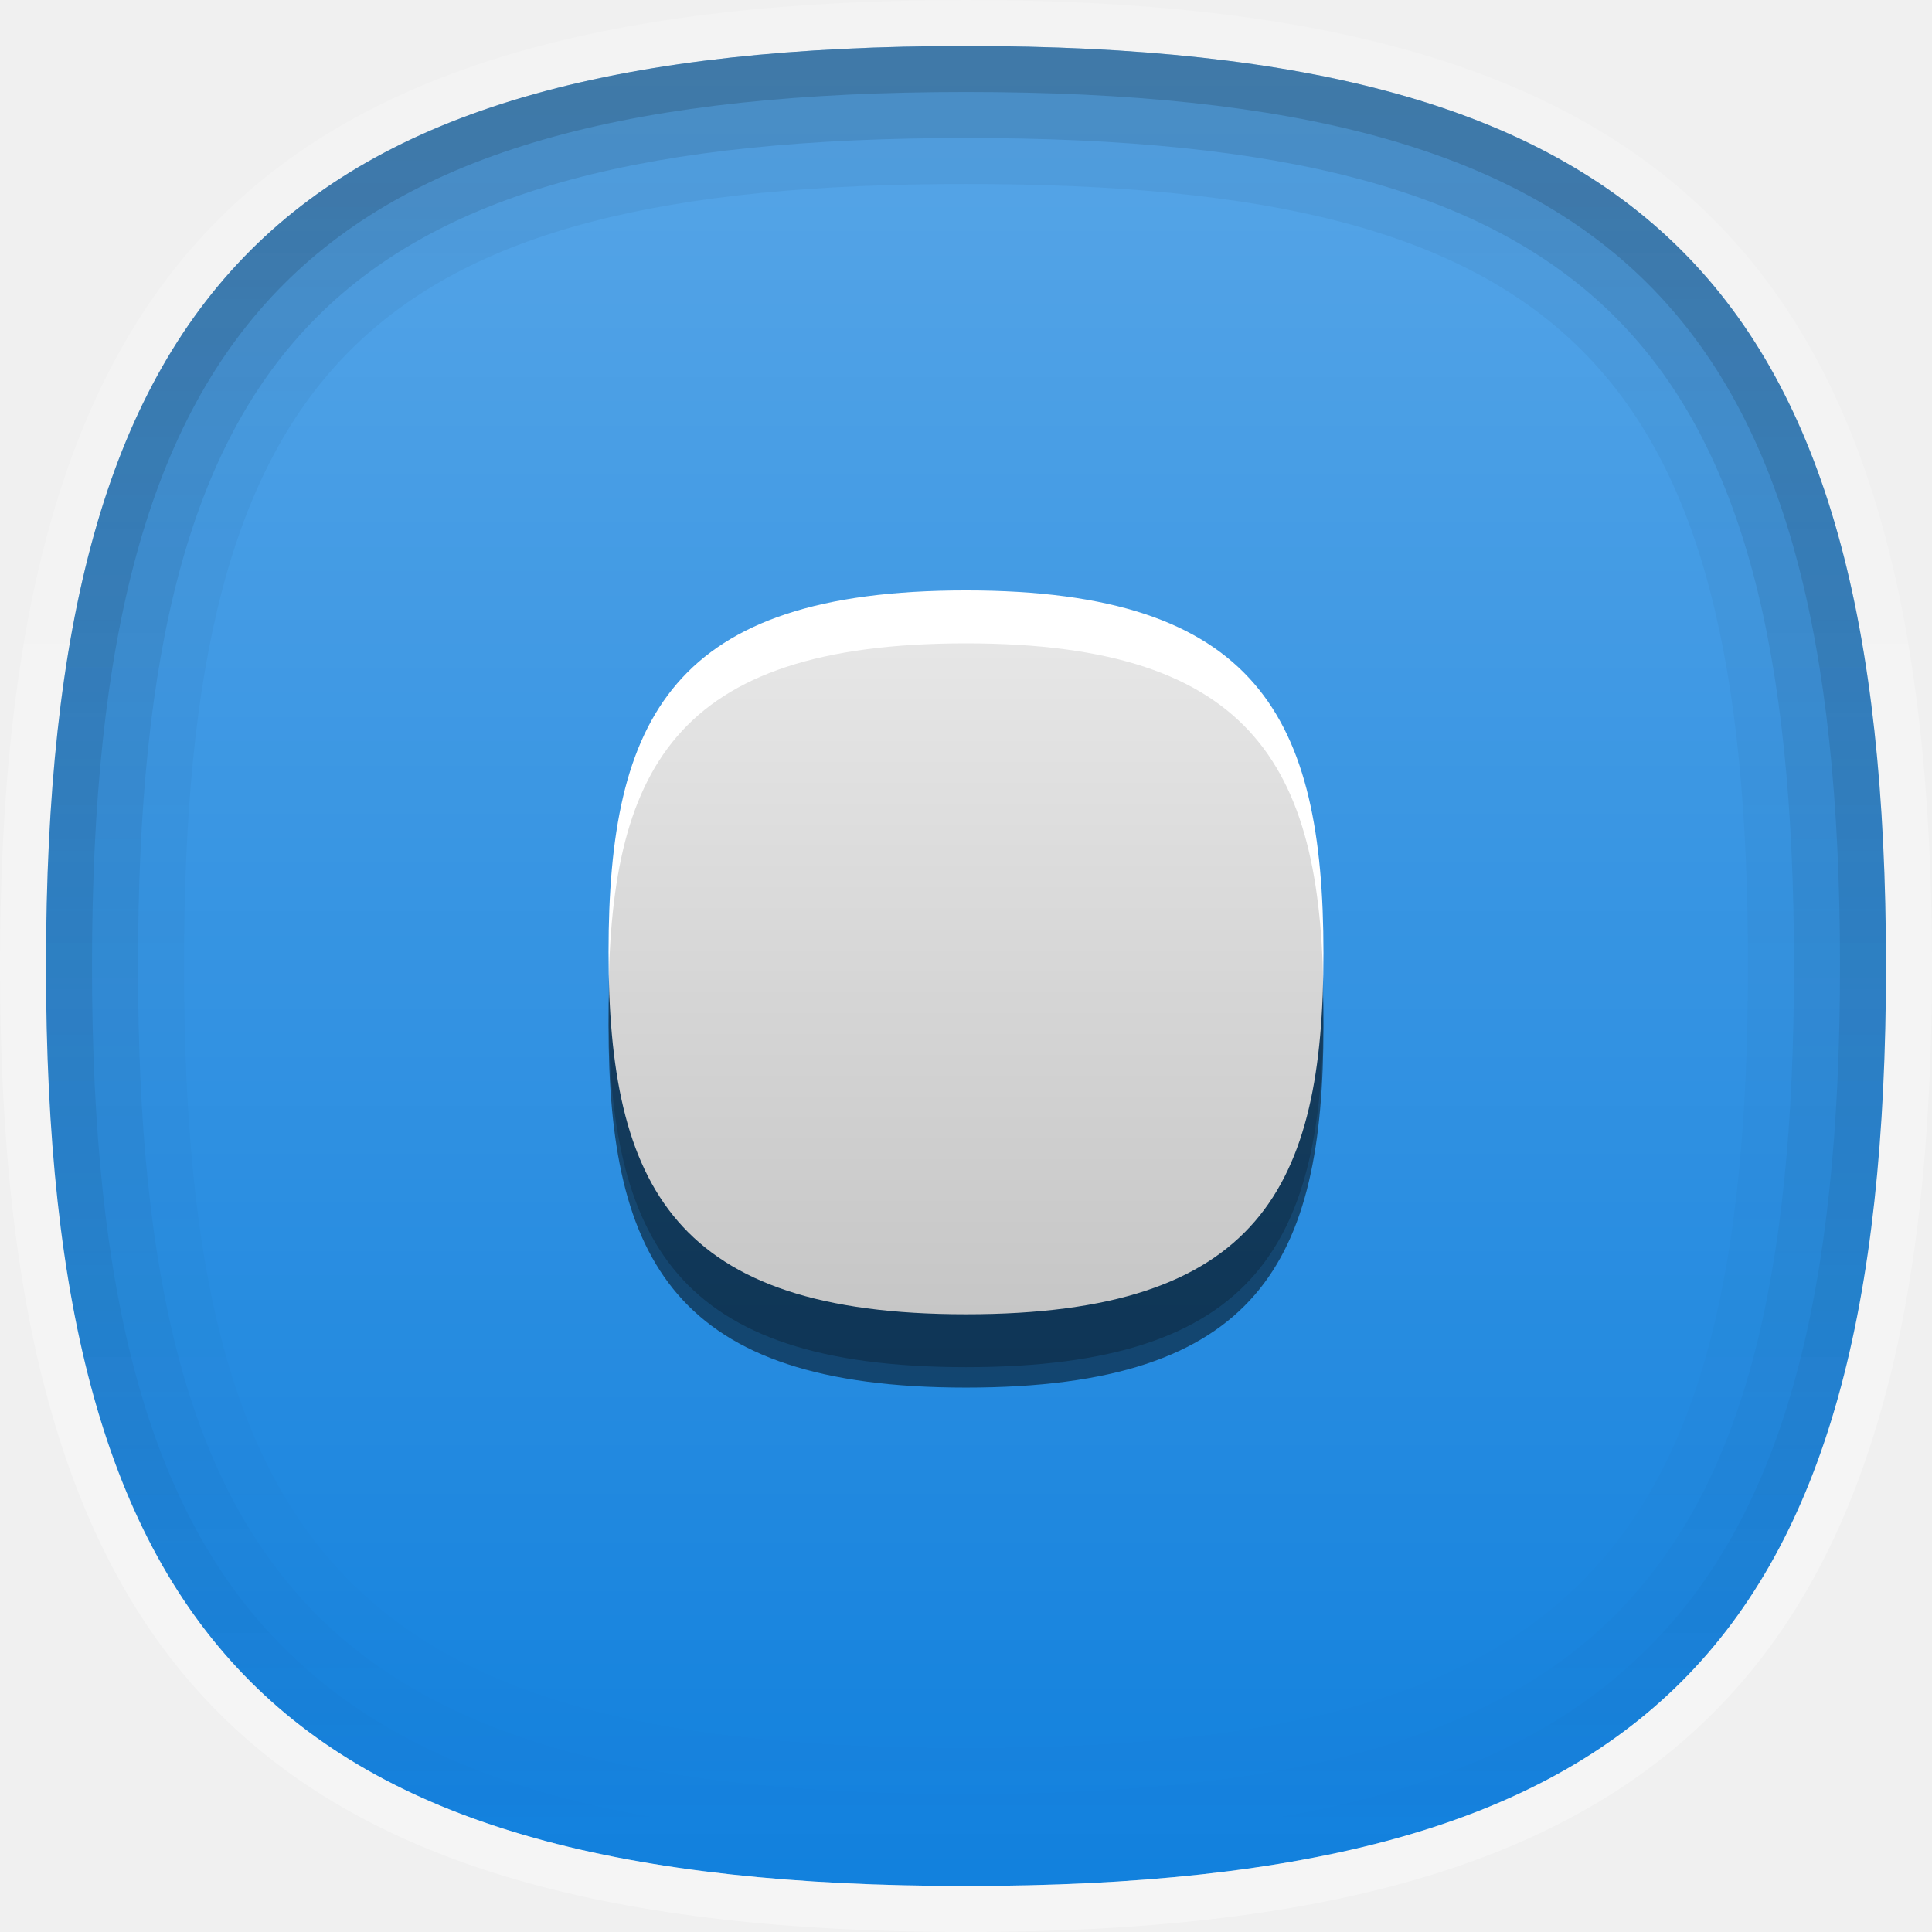
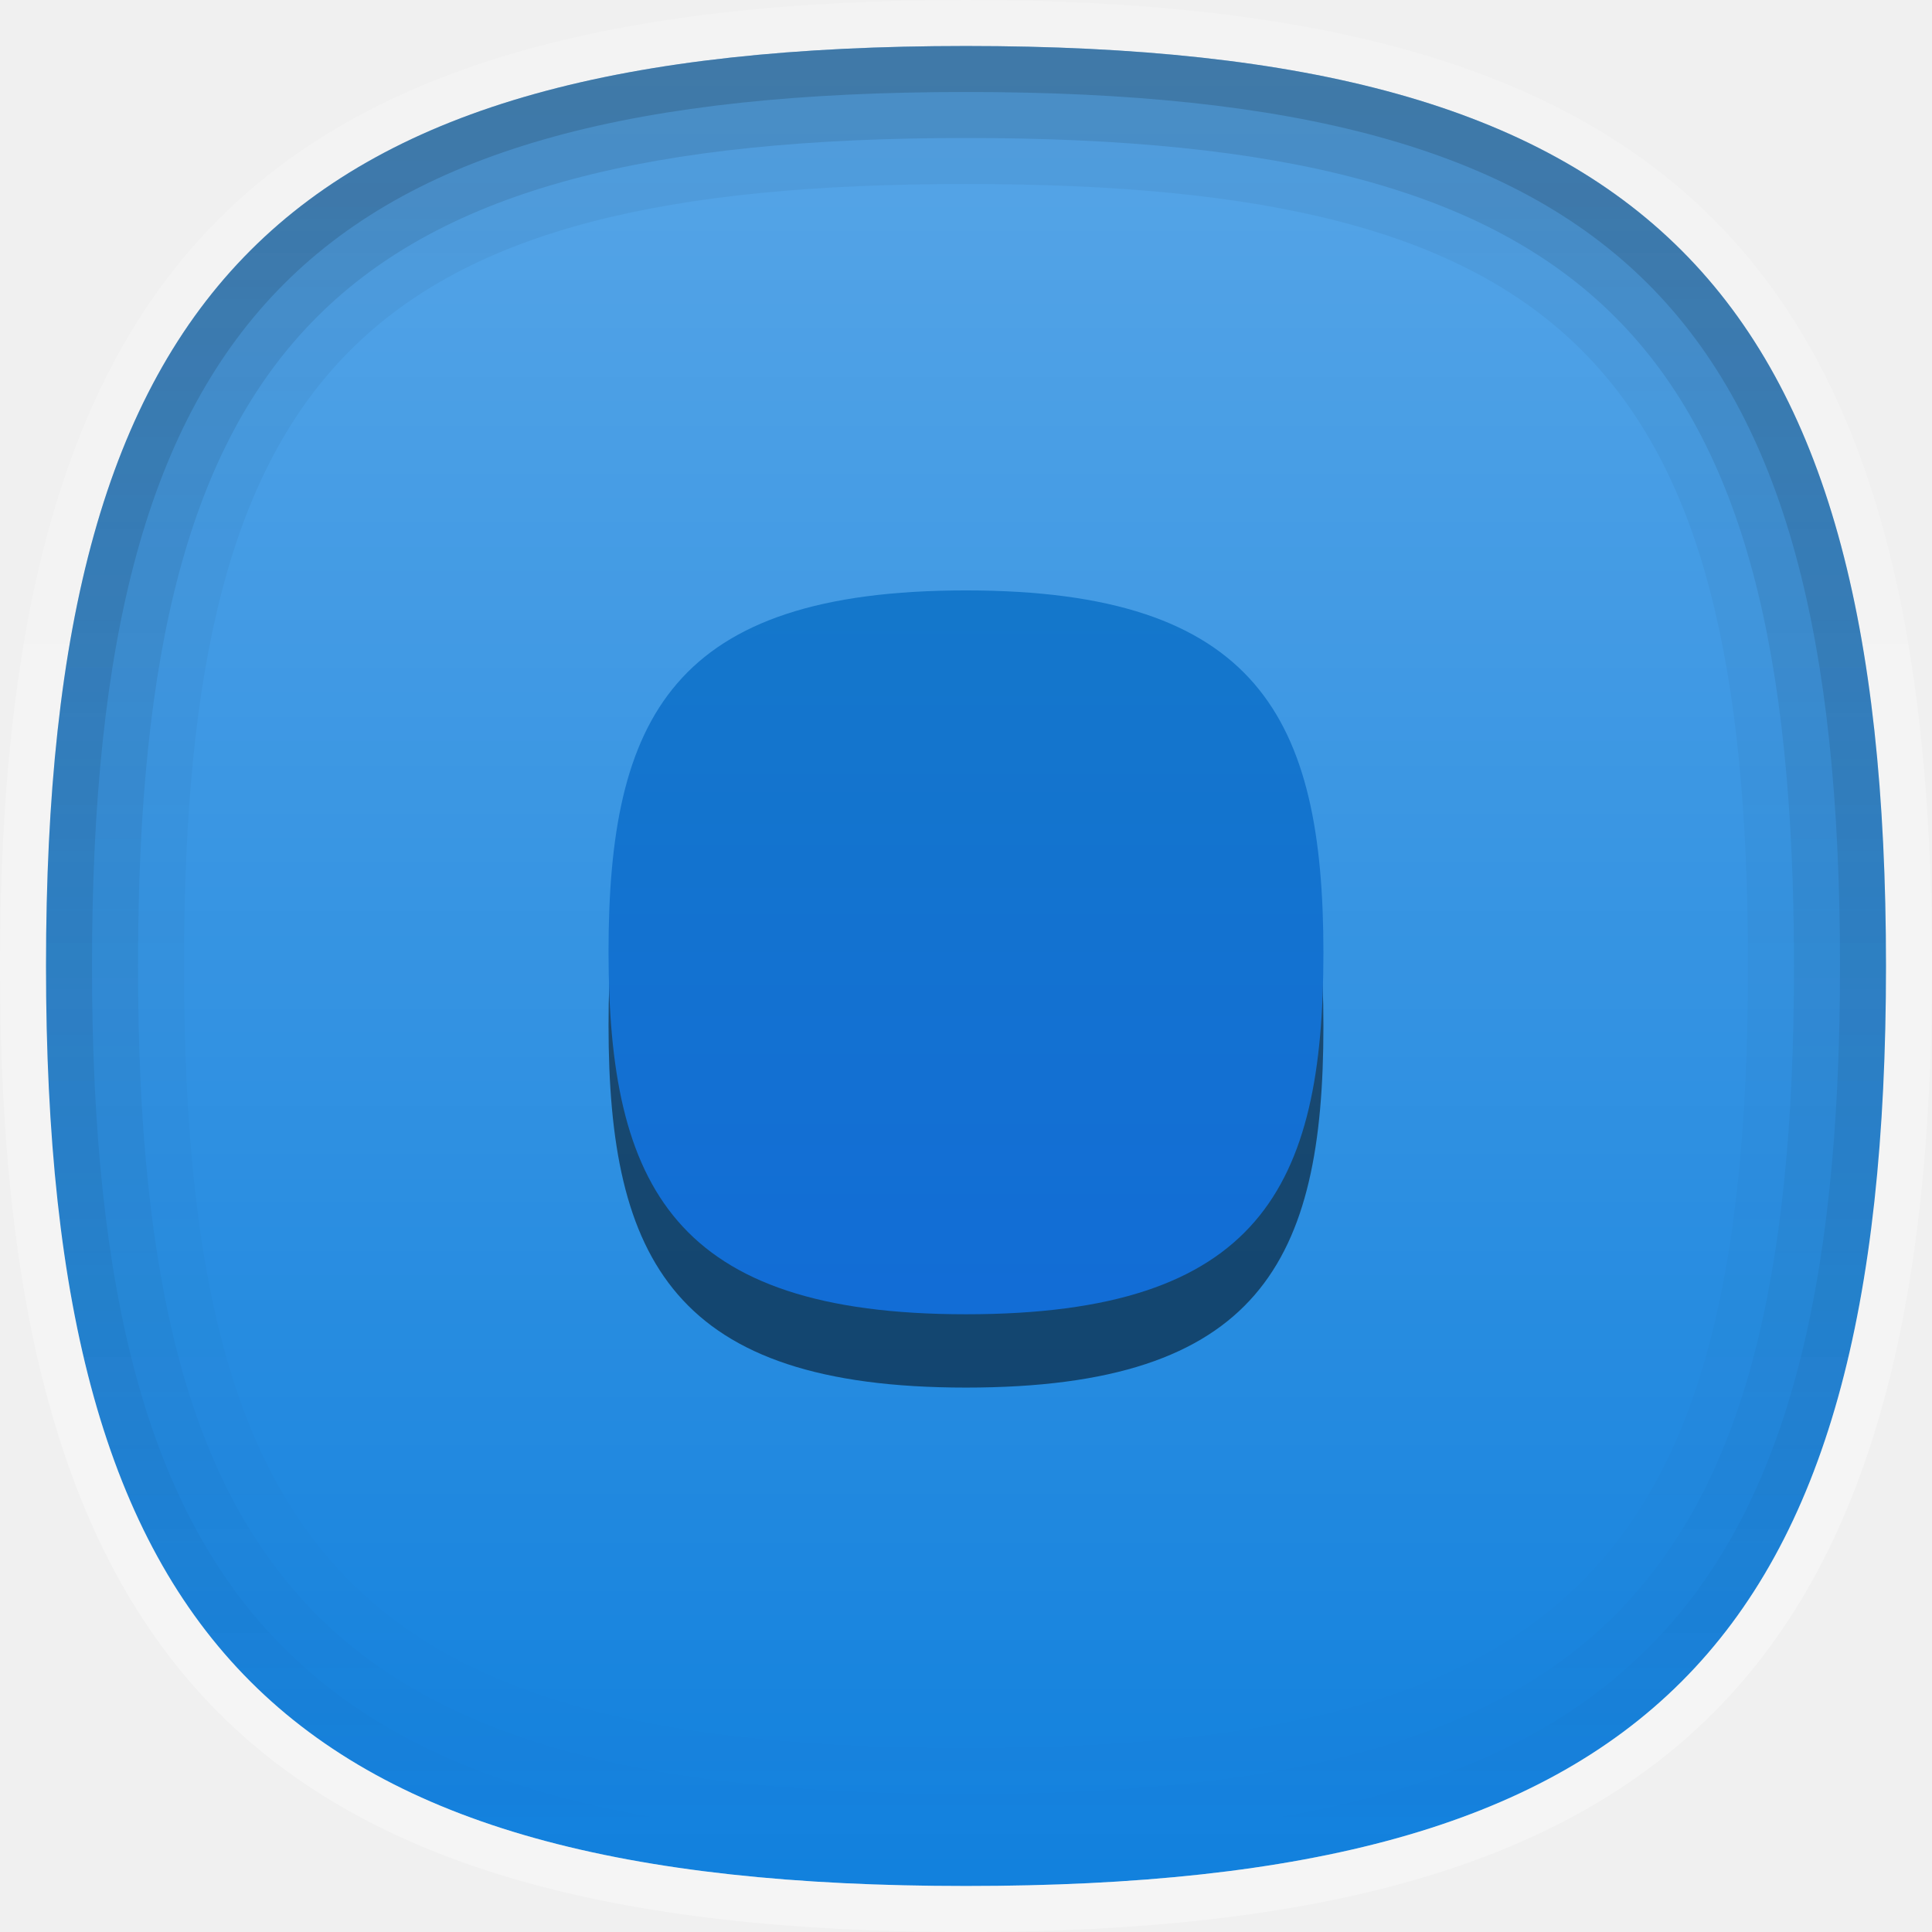
<svg xmlns="http://www.w3.org/2000/svg" baseProfile="tiny" height="42px" version="1.1" viewBox="0 0 42 42" width="42px" x="0px" y="0px">
  <path d="M21,1L21,1C6.186,1,1,6.184,1,21c0,14.818,5.186,20,20,20l0,0c14.814,0,20-5.182,20-20  C41,6.184,35.814,1,21,1z" fill="#1080DD" />
  <linearGradient gradientUnits="userSpaceOnUse" id="SVGID_1_" x1="21" x2="21" y1="1.333" y2="41.716">
    <stop offset="0" style="stop-color:#FFFFFF" />
    <stop offset="0.14" style="stop-color:#FFFFFF;stop-opacity:0.86" />
    <stop offset="1" style="stop-color:#FFFFFF;stop-opacity:0" />
  </linearGradient>
  <path d="M21,1L21,1C6.186,1,1,6.184,1,21c0,14.818,5.186,20,20,20l0,0c14.814,0,20-5.182,20-20  C41,6.184,35.814,1,21,1z" fill="url(#SVGID_1_)" fill-opacity="0.3" stroke-opacity="0.3" />
  <linearGradient gradientUnits="userSpaceOnUse" id="SVGID_2_" x1="21" x2="21" y1="42" y2="4.882813e-004">
    <stop offset="0" style="stop-color:#FFFFFF" />
    <stop offset="1" style="stop-color:#FFFFFF;stop-opacity:0.5" />
  </linearGradient>
-   <path d="M21,1c14.814,0,20,5.184,20,20c0,14.818-5.186,20-20,20l0,0C6.186,41,1,35.818,1,21  C1,6.184,6.186,1,21,1L21,1 M21,0L21,0C5.691,0,0,5.691,0,21c0,15.31,5.691,21,21,21l0,0c15.308,0,21-5.69,21-21  C42,5.691,36.308,0,21,0L21,0z" fill="url(#SVGID_2_)" fill-opacity="0.35" stroke-opacity="0.35" />
-   <path d="M21,1C6.186,1,1,6.184,1,21c0,14.818,5.186,20,20,20c14.814,0,20-5.182,20-20  C41,6.184,35.814,1,21,1z M21,38C7.973,38,4,34.028,4,21S7.973,4,21,4c13.029,0,17,3.972,17,17S34.029,38,21,38z" fill="url(#SVGID_3_)" fill-opacity="0.05" stroke-opacity="0.05" />
-   <path d="M21,1C6.186,1,1,6.184,1,21c0,14.818,5.186,20,20,20c14.814,0,20-5.182,20-20  C41,6.184,35.814,1,21,1z M21,39C7.375,39,3,34.626,3,21S7.375,3,21,3c13.626,0,18,4.374,18,18S34.626,39,21,39z" fill="url(#SVGID_3_)" fill-opacity="0.1" stroke-opacity="0.1" />
+   <path d="M21,1c14.814,0,20,5.184,20,20c0,14.818-5.186,20-20,20l0,0C6.186,41,1,35.818,1,21  C1,6.184,6.186,1,21,1L21,1 M21,0L21,0C5.691,0,0,5.691,0,21c0,15.31,5.691,21,21,21l0,0c15.309,0,21-5.69,21-21  C42,5.691,36.309,0,21,0L21,0z" fill="url(#SVGID_2_)" fill-opacity="0.35" stroke-opacity="0.35" />
+   <path d="M21,1C6.186,1,1,6.184,1,21c0,14.818,5.186,20,20,20s20-5.182,20-20  C41,6.184,35.814,1,21,1z M21,38C7.973,38,4,34.028,4,21S7.973,4,21,4c13.029,0,17,3.972,17,17S34.029,38,21,38z" fill="url(#SVGID_3_)" fill-opacity="0.05" stroke-opacity="0.05" />
+   <path d="M21,1C6.186,1,1,6.184,1,21c0,14.818,5.186,20,20,20s20-5.182,20-20  C41,6.184,35.814,1,21,1z M21,39C7.375,39,3,34.626,3,21S7.375,3,21,3c13.627,0,18,4.374,18,18S34.627,39,21,39z" fill="url(#SVGID_3_)" fill-opacity="0.1" stroke-opacity="0.1" />
  <linearGradient gradientUnits="userSpaceOnUse" id="SVGID_5_" x1="21" x2="21" y1="1.75" y2="40.001">
    <stop offset="0" style="stop-color:#000000" />
    <stop offset="1" style="stop-color:#000000;stop-opacity:0" />
  </linearGradient>
-   <path d="M21,1C6.186,1,1,6.184,1,21c0,14.818,5.186,20,20,20c14.814,0,20-5.182,20-20  C41,6.184,35.814,1,21,1z M21,40C6.795,40,2,35.206,2,21C2,6.795,6.795,2,21,2c14.207,0,19,4.795,19,19C40,35.206,35.207,40,21,40z" fill="url(#SVGID_5_)" fill-opacity="0.15" stroke-opacity="0.15" />
-   <path d="M21,14.431c-6.382,0-7.771,2.768-7.771,7.861c0,5.104,1.43,7.873,7.771,7.873  c6.382,0,7.771-2.762,7.771-7.854C28.77,17.208,27.343,14.431,21,14.431z" fill-opacity="0.5" stroke-opacity="0.5" />
-   <path d="M21,12.835c-6.382,0-7.771,2.77-7.771,7.861c0,5.104,1.43,7.875,7.771,7.875  c6.382,0,7.771-2.764,7.771-7.854C28.77,15.612,27.343,12.835,21,12.835z" fill="#FFFFFF" />
-   <linearGradient gradientUnits="userSpaceOnUse" id="SVGID_6_" x1="21" x2="21" y1="37.472" y2="2.708">
-     <stop offset="0" style="stop-color:#000000" />
-     <stop offset="1" style="stop-color:#000000;stop-opacity:0" />
+   <path d="M21,1C6.186,1,1,6.184,1,21c0,14.818,5.186,20,20,20s20-5.182,20-20  C41,6.184,35.814,1,21,1z M21,40C6.795,40,2,35.206,2,21C2,6.795,6.795,2,21,2c14.207,0,19,4.795,19,19C40,35.206,35.207,40,21,40z" fill="url(#SVGID_5_)" fill-opacity="0.15" stroke-opacity="0.15" />
+   <path d="M21,14.431c-6.382,0-7.771,2.768-7.771,7.861c0,5.104,1.43,7.873,7.771,7.873c6.381,0,7.77-2.762,7.77-7.854  C28.77,17.208,27.344,14.431,21,14.431z" fill-opacity="0.5" stroke-opacity="0.5" />
+   <linearGradient gradientUnits="userSpaceOnUse" id="SVGID_6_" x1="20.999" x2="20.999" y1="13.036" y2="29.757">
+     <stop offset="0" style="stop-color:#1477CB" />
+     <stop offset="1" style="stop-color:#126CD7" />
  </linearGradient>
-   <path d="M21,13.986c-6.382,0-7.771,2.769-7.771,7.86c0,5.104,1.43,7.875,7.771,7.875  c6.382,0,7.771-2.763,7.771-7.854C28.77,16.764,27.343,13.986,21,13.986z" fill="url(#SVGID_6_)" fill-opacity="0.3" stroke-opacity="0.3" />
+   <path d="M21,12.835c-6.382,0-7.771,2.77-7.771,7.861c0,5.104,1.43,7.875,7.771,7.875  c6.381,0,7.77-2.764,7.77-7.854C28.77,15.612,27.344,12.835,21,12.835z" fill="url(#SVGID_6_)" />
  <defs>
    <linearGradient gradientUnits="userSpaceOnUse" id="SVGID_3_" x1="21" x2="21" y1="1.75" y2="40.001">
      <stop offset="0" style="stop-color:#000000" />
      <stop offset="1" style="stop-color:#000000;stop-opacity:0" />
    </linearGradient>
  </defs>
</svg>
